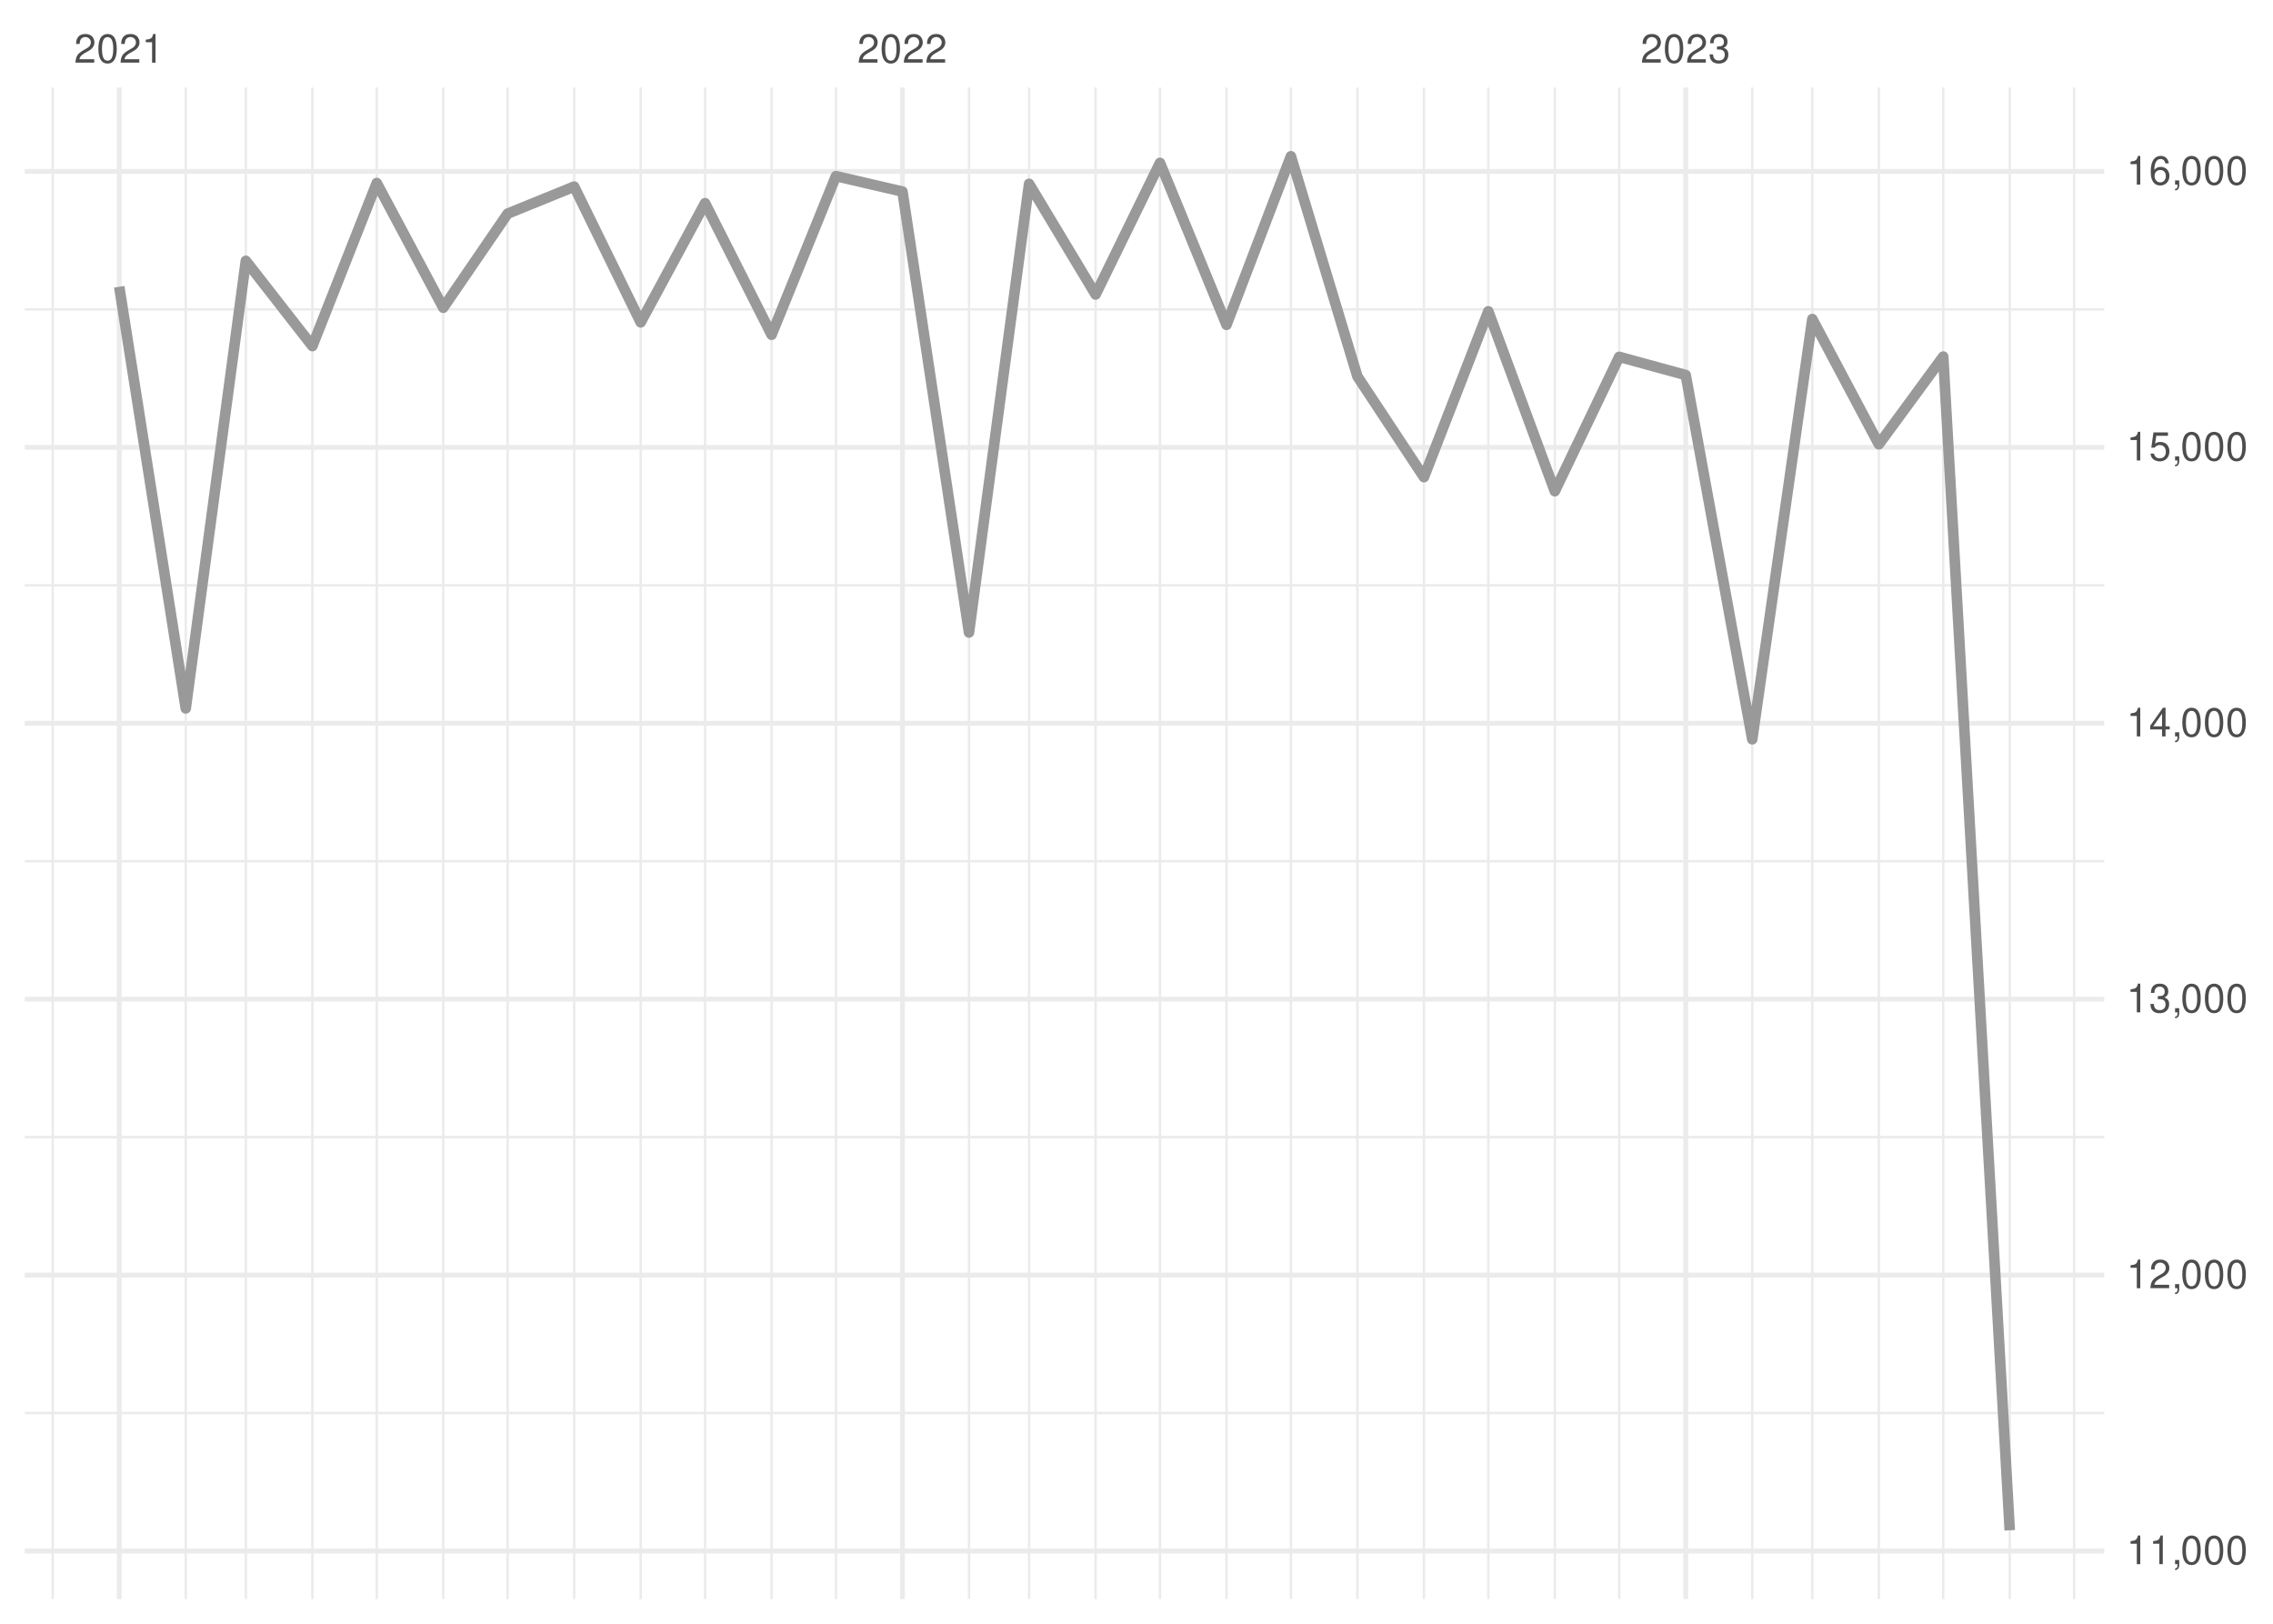
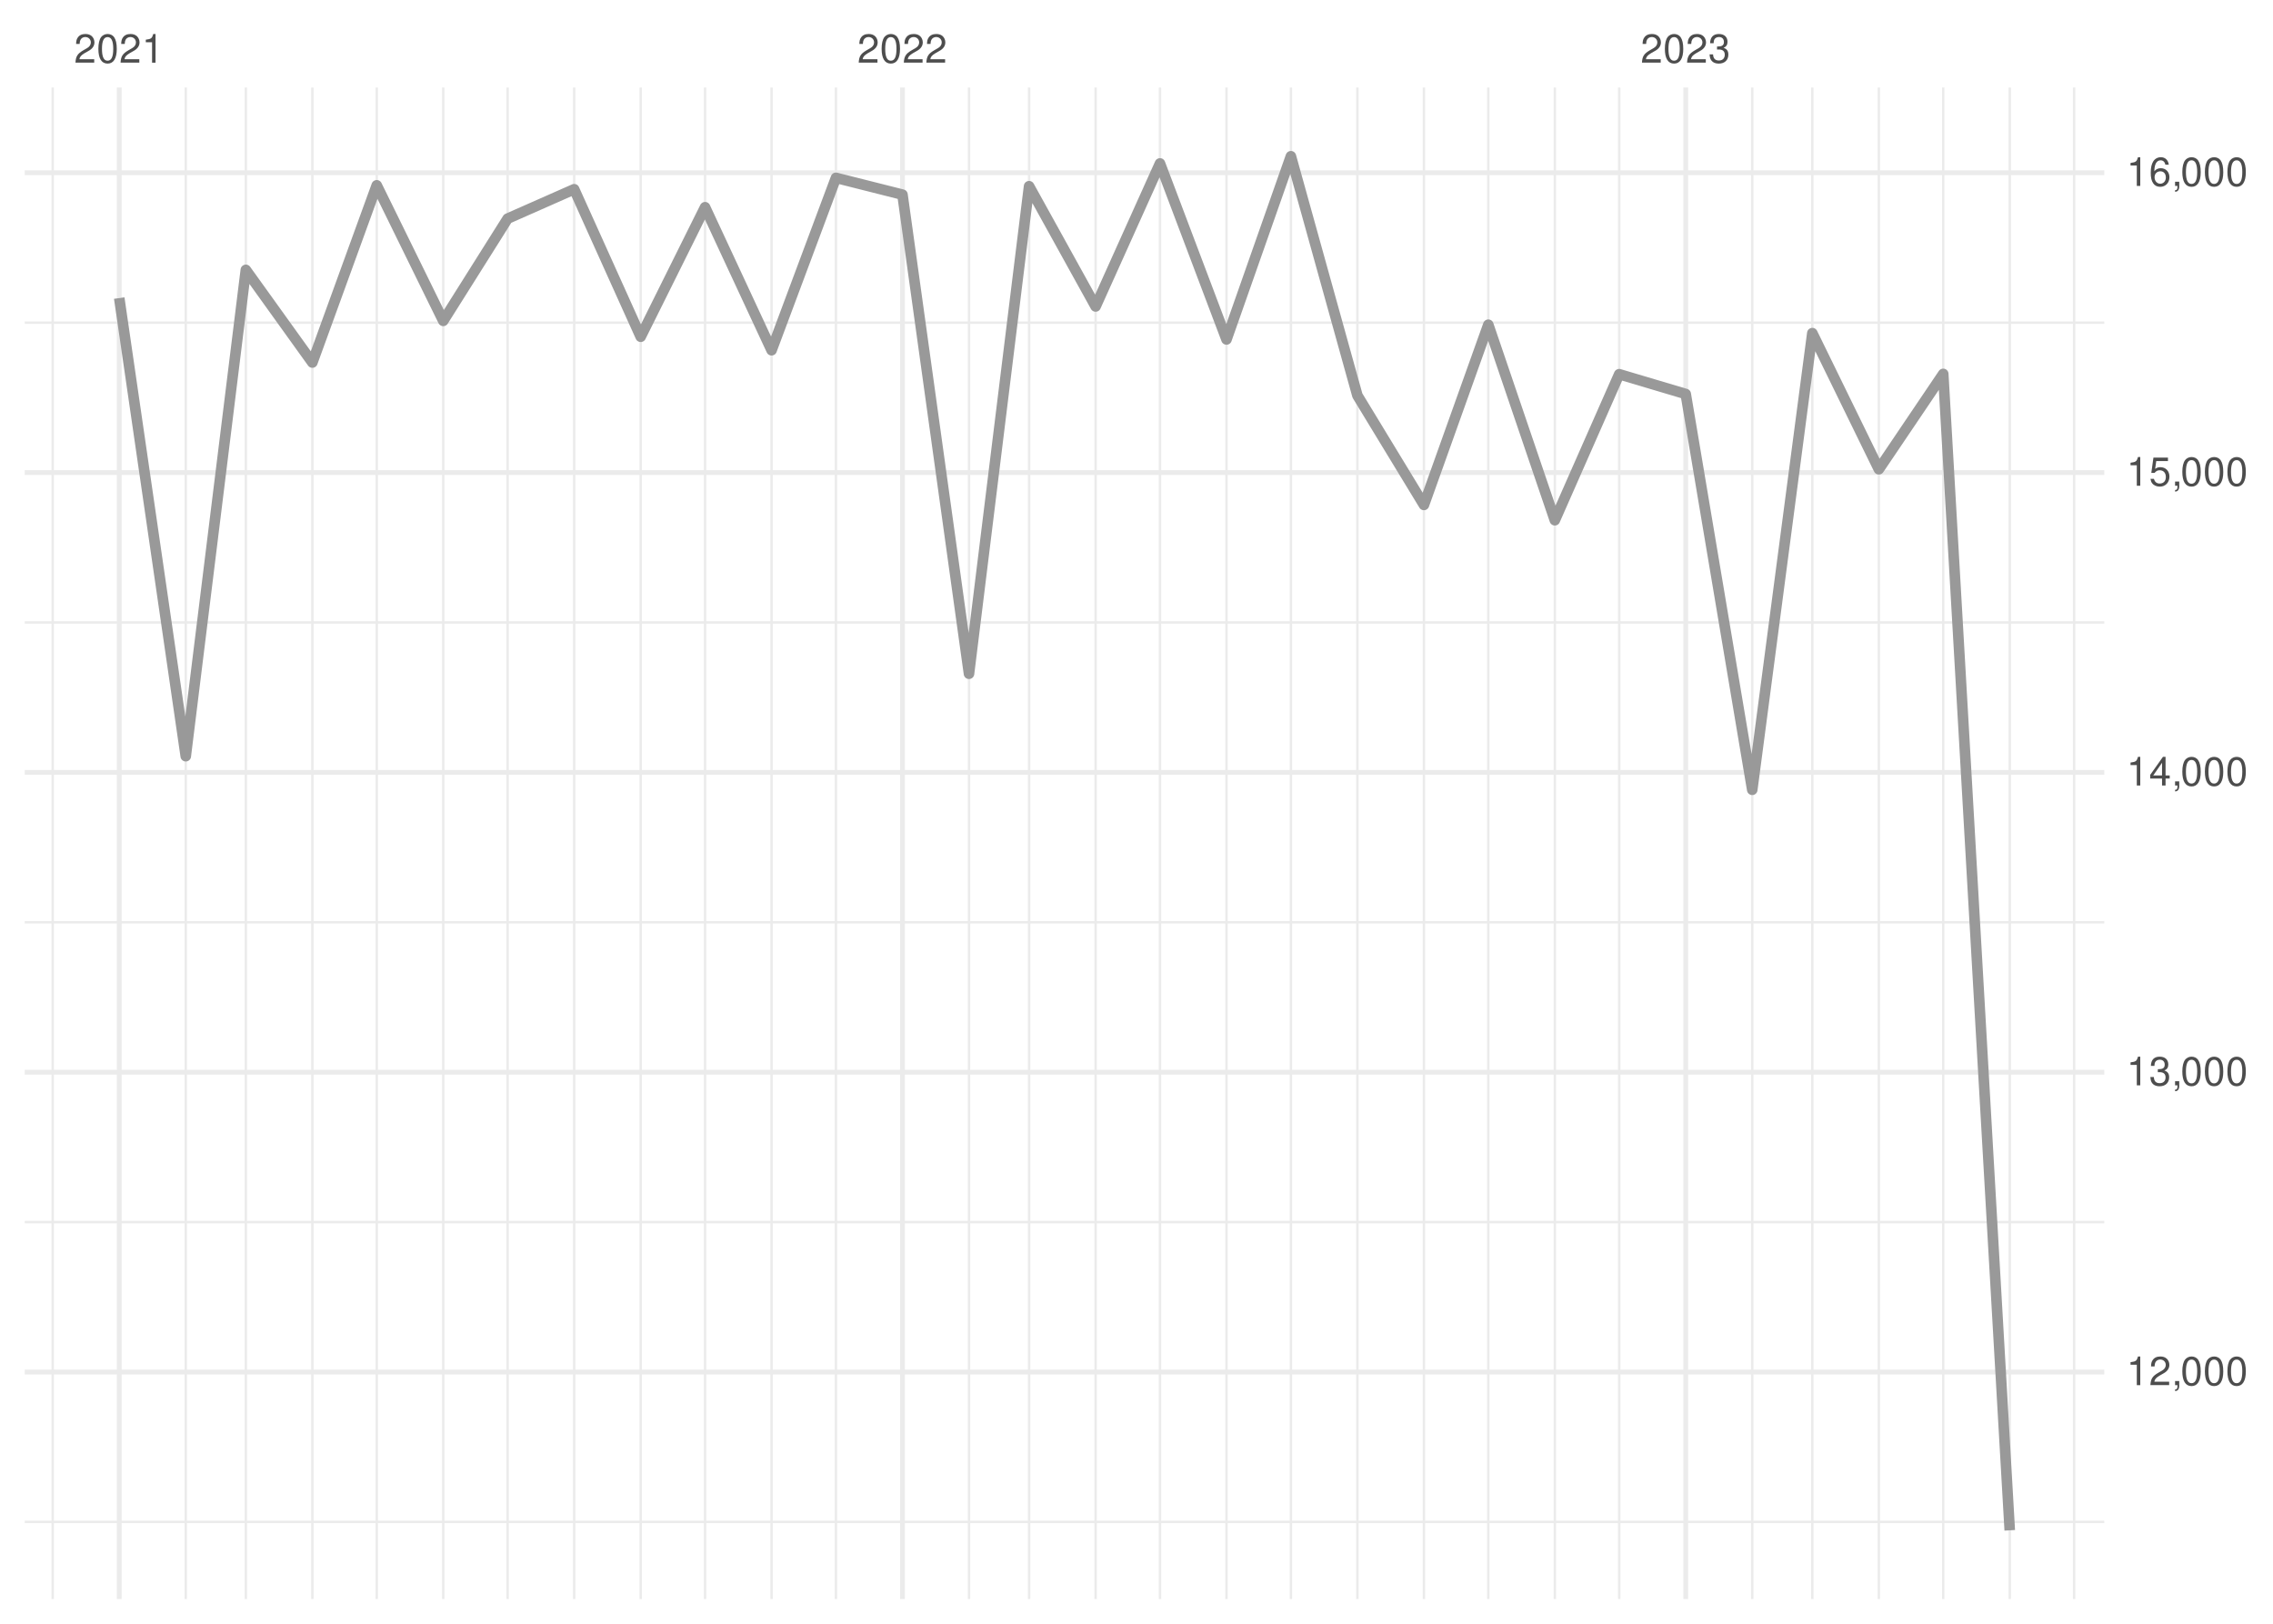
<svg xmlns="http://www.w3.org/2000/svg" xmlns:xlink="http://www.w3.org/1999/xlink" width="504pt" height="360pt" viewBox="0 0 504 360" version="1.1">
  <defs>
    <g>
      <symbol overflow="visible" id="glyph0-0">
        <path style="stroke:none;" d="" />
      </symbol>
      <symbol overflow="visible" id="glyph0-1">
        <path style="stroke:none;" d="M 4.453 -0.766 L 1.172 -0.766 C 1.25 -1.297 1.531 -1.625 2.297 -2.094 L 3.172 -2.594 C 4.047 -3.062 4.5 -3.719 4.5 -4.5 C 4.5 -5.031 4.281 -5.531 3.922 -5.875 C 3.547 -6.203 3.094 -6.359 2.5 -6.359 C 1.703 -6.359 1.125 -6.078 0.781 -5.531 C 0.547 -5.203 0.453 -4.797 0.438 -4.156 L 1.219 -4.156 C 1.234 -4.594 1.297 -4.844 1.406 -5.062 C 1.594 -5.438 2 -5.688 2.469 -5.688 C 3.172 -5.688 3.703 -5.172 3.703 -4.484 C 3.703 -3.969 3.406 -3.531 2.859 -3.219 L 2.047 -2.75 C 0.75 -2 0.375 -1.406 0.297 -0.016 L 4.453 -0.016 Z M 4.453 -0.766 " />
      </symbol>
      <symbol overflow="visible" id="glyph0-2">
        <path style="stroke:none;" d="M 2.422 -6.359 C 1.844 -6.359 1.312 -6.094 0.984 -5.672 C 0.578 -5.109 0.375 -4.25 0.375 -3.078 C 0.375 -0.938 1.078 0.203 2.422 0.203 C 3.734 0.203 4.453 -0.938 4.453 -3.031 C 4.453 -4.25 4.266 -5.078 3.859 -5.672 C 3.531 -6.109 3.016 -6.359 2.422 -6.359 Z M 2.422 -5.672 C 3.25 -5.672 3.672 -4.828 3.672 -3.094 C 3.672 -1.281 3.266 -0.438 2.406 -0.438 C 1.578 -0.438 1.172 -1.312 1.172 -3.062 C 1.172 -4.828 1.578 -5.672 2.422 -5.672 Z M 2.422 -5.672 " />
      </symbol>
      <symbol overflow="visible" id="glyph0-3">
        <path style="stroke:none;" d="M 2.281 -4.531 L 2.281 0 L 3.047 0 L 3.047 -6.359 L 2.547 -6.359 C 2.266 -5.391 2.094 -5.25 0.891 -5.094 L 0.891 -4.531 Z M 2.281 -4.531 " />
      </symbol>
      <symbol overflow="visible" id="glyph0-4">
        <path style="stroke:none;" d="M 1.938 -2.922 L 2.359 -2.922 C 3.203 -2.922 3.656 -2.531 3.656 -1.766 C 3.656 -0.969 3.172 -0.484 2.375 -0.484 C 1.516 -0.484 1.109 -0.922 1.062 -1.844 L 0.281 -1.844 C 0.312 -1.344 0.406 -1 0.547 -0.719 C 0.875 -0.109 1.484 0.203 2.344 0.203 C 3.625 0.203 4.453 -0.578 4.453 -1.781 C 4.453 -2.594 4.141 -3.031 3.391 -3.297 C 3.969 -3.531 4.266 -3.969 4.266 -4.609 C 4.266 -5.703 3.547 -6.359 2.359 -6.359 C 1.109 -6.359 0.438 -5.656 0.406 -4.312 L 1.188 -4.312 C 1.203 -4.703 1.234 -4.922 1.328 -5.109 C 1.5 -5.469 1.891 -5.688 2.375 -5.688 C 3.062 -5.688 3.469 -5.266 3.469 -4.578 C 3.469 -4.141 3.312 -3.859 2.969 -3.719 C 2.766 -3.625 2.484 -3.594 1.938 -3.578 Z M 1.938 -2.922 " />
      </symbol>
      <symbol overflow="visible" id="glyph0-5">
        <path style="stroke:none;" d="M 0.766 -0.922 L 0.766 0 L 1.297 0 L 1.297 0.156 C 1.297 0.766 1.172 0.938 0.766 0.953 L 0.766 1.297 C 1.344 1.312 1.688 0.891 1.688 0.141 L 1.688 -0.922 Z M 0.766 -0.922 " />
      </symbol>
      <symbol overflow="visible" id="glyph0-6">
        <path style="stroke:none;" d="M 2.875 -1.547 L 2.875 0 L 3.656 0 L 3.656 -1.547 L 4.578 -1.547 L 4.578 -2.234 L 3.656 -2.234 L 3.656 -6.359 L 3.078 -6.359 L 0.25 -2.359 L 0.25 -1.547 Z M 2.875 -2.234 L 0.922 -2.234 L 2.875 -5.047 Z M 2.875 -2.234 " />
      </symbol>
      <symbol overflow="visible" id="glyph0-7">
        <path style="stroke:none;" d="M 4.188 -6.234 L 0.969 -6.234 L 0.5 -2.844 L 1.219 -2.844 C 1.578 -3.266 1.875 -3.422 2.359 -3.422 C 3.203 -3.422 3.719 -2.844 3.719 -1.922 C 3.719 -1.031 3.203 -0.484 2.359 -0.484 C 1.688 -0.484 1.266 -0.828 1.078 -1.531 L 0.312 -1.531 C 0.406 -1.016 0.5 -0.781 0.688 -0.547 C 1.031 -0.078 1.672 0.203 2.375 0.203 C 3.641 0.203 4.516 -0.719 4.516 -2.031 C 4.516 -3.266 3.688 -4.109 2.5 -4.109 C 2.062 -4.109 1.703 -4 1.344 -3.734 L 1.594 -5.469 L 4.188 -5.469 Z M 4.188 -6.234 " />
      </symbol>
      <symbol overflow="visible" id="glyph0-8">
        <path style="stroke:none;" d="M 4.375 -4.703 C 4.234 -5.75 3.562 -6.359 2.609 -6.359 C 1.922 -6.359 1.312 -6.031 0.938 -5.453 C 0.547 -4.828 0.375 -4.062 0.375 -2.906 C 0.375 -1.828 0.531 -1.156 0.906 -0.594 C 1.234 -0.078 1.781 0.203 2.469 0.203 C 3.656 0.203 4.516 -0.688 4.516 -1.922 C 4.516 -3.094 3.719 -3.922 2.609 -3.922 C 1.984 -3.922 1.5 -3.688 1.172 -3.234 C 1.172 -4.797 1.672 -5.672 2.562 -5.672 C 3.109 -5.672 3.484 -5.328 3.609 -4.703 Z M 2.5 -3.234 C 3.25 -3.234 3.719 -2.703 3.719 -1.859 C 3.719 -1.062 3.188 -0.484 2.484 -0.484 C 1.766 -0.484 1.219 -1.094 1.219 -1.906 C 1.219 -2.688 1.734 -3.234 2.5 -3.234 Z M 2.5 -3.234 " />
      </symbol>
    </g>
    <clipPath id="clip1">
-       <path d="M 5.48 313 L 466.59 313 L 466.59 314 L 5.48 314 Z M 5.48 313 " />
+       <path d="M 5.48 337 L 466.59 337 L 466.59 338 L 5.48 338 Z M 5.48 337 " />
    </clipPath>
    <clipPath id="clip2">
-       <path d="M 5.48 251 L 466.59 251 L 466.59 253 L 5.48 253 Z M 5.48 251 " />
+       <path d="M 5.48 270 L 466.59 270 L 466.59 272 L 5.48 272 Z M 5.48 270 " />
    </clipPath>
    <clipPath id="clip3">
-       <path d="M 5.48 190 L 466.59 190 L 466.59 192 L 5.48 192 Z M 5.48 190 " />
+       <path d="M 5.48 204 L 466.59 204 L 466.59 205 L 5.48 205 Z M 5.48 204 " />
    </clipPath>
    <clipPath id="clip4">
-       <path d="M 5.48 129 L 466.59 129 L 466.59 131 L 5.48 131 Z M 5.48 129 " />
+       <path d="M 5.48 137 L 466.59 137 L 466.59 139 L 5.48 139 Z M 5.48 137 " />
    </clipPath>
    <clipPath id="clip5">
-       <path d="M 5.48 68 L 466.59 68 L 466.59 69 L 5.48 69 Z M 5.48 68 " />
+       <path d="M 5.48 71 L 466.59 71 L 466.59 72 L 5.48 72 Z M 5.48 71 " />
    </clipPath>
    <clipPath id="clip6">
      <path d="M 11 19.41 L 12 19.41 L 12 354.52 L 11 354.52 Z M 11 19.41 " />
    </clipPath>
    <clipPath id="clip7">
      <path d="M 40 19.41 L 42 19.41 L 42 354.52 L 40 354.52 Z M 40 19.41 " />
    </clipPath>
    <clipPath id="clip8">
      <path d="M 54 19.41 L 55 19.41 L 55 354.52 L 54 354.52 Z M 54 19.41 " />
    </clipPath>
    <clipPath id="clip9">
      <path d="M 68 19.41 L 70 19.41 L 70 354.52 L 68 354.52 Z M 68 19.41 " />
    </clipPath>
    <clipPath id="clip10">
      <path d="M 83 19.41 L 84 19.41 L 84 354.52 L 83 354.52 Z M 83 19.41 " />
    </clipPath>
    <clipPath id="clip11">
      <path d="M 98 19.41 L 99 19.41 L 99 354.52 L 98 354.52 Z M 98 19.41 " />
    </clipPath>
    <clipPath id="clip12">
      <path d="M 112 19.41 L 113 19.41 L 113 354.52 L 112 354.52 Z M 112 19.41 " />
    </clipPath>
    <clipPath id="clip13">
      <path d="M 127 19.41 L 128 19.41 L 128 354.52 L 127 354.52 Z M 127 19.41 " />
    </clipPath>
    <clipPath id="clip14">
      <path d="M 141 19.41 L 143 19.41 L 143 354.52 L 141 354.52 Z M 141 19.41 " />
    </clipPath>
    <clipPath id="clip15">
      <path d="M 156 19.41 L 157 19.41 L 157 354.52 L 156 354.52 Z M 156 19.41 " />
    </clipPath>
    <clipPath id="clip16">
      <path d="M 170 19.41 L 172 19.41 L 172 354.52 L 170 354.52 Z M 170 19.41 " />
    </clipPath>
    <clipPath id="clip17">
      <path d="M 185 19.41 L 186 19.41 L 186 354.52 L 185 354.52 Z M 185 19.41 " />
    </clipPath>
    <clipPath id="clip18">
      <path d="M 214 19.41 L 216 19.41 L 216 354.52 L 214 354.52 Z M 214 19.41 " />
    </clipPath>
    <clipPath id="clip19">
      <path d="M 227 19.41 L 229 19.41 L 229 354.52 L 227 354.52 Z M 227 19.41 " />
    </clipPath>
    <clipPath id="clip20">
      <path d="M 242 19.41 L 244 19.41 L 244 354.52 L 242 354.52 Z M 242 19.41 " />
    </clipPath>
    <clipPath id="clip21">
      <path d="M 256 19.41 L 258 19.41 L 258 354.52 L 256 354.52 Z M 256 19.41 " />
    </clipPath>
    <clipPath id="clip22">
      <path d="M 271 19.41 L 273 19.41 L 273 354.52 L 271 354.52 Z M 271 19.41 " />
    </clipPath>
    <clipPath id="clip23">
      <path d="M 285 19.41 L 287 19.41 L 287 354.52 L 285 354.52 Z M 285 19.41 " />
    </clipPath>
    <clipPath id="clip24">
      <path d="M 300 19.41 L 302 19.41 L 302 354.52 L 300 354.52 Z M 300 19.41 " />
    </clipPath>
    <clipPath id="clip25">
      <path d="M 315 19.41 L 316 19.41 L 316 354.52 L 315 354.52 Z M 315 19.41 " />
    </clipPath>
    <clipPath id="clip26">
      <path d="M 329 19.41 L 331 19.41 L 331 354.52 L 329 354.52 Z M 329 19.41 " />
    </clipPath>
    <clipPath id="clip27">
      <path d="M 344 19.41 L 346 19.41 L 346 354.52 L 344 354.52 Z M 344 19.41 " />
    </clipPath>
    <clipPath id="clip28">
      <path d="M 358 19.41 L 360 19.41 L 360 354.52 L 358 354.52 Z M 358 19.41 " />
    </clipPath>
    <clipPath id="clip29">
      <path d="M 388 19.41 L 389 19.41 L 389 354.52 L 388 354.52 Z M 388 19.41 " />
    </clipPath>
    <clipPath id="clip30">
      <path d="M 401 19.41 L 403 19.41 L 403 354.52 L 401 354.52 Z M 401 19.41 " />
    </clipPath>
    <clipPath id="clip31">
      <path d="M 416 19.41 L 417 19.41 L 417 354.52 L 416 354.52 Z M 416 19.41 " />
    </clipPath>
    <clipPath id="clip32">
      <path d="M 430 19.41 L 432 19.41 L 432 354.52 L 430 354.52 Z M 430 19.41 " />
    </clipPath>
    <clipPath id="clip33">
      <path d="M 445 19.41 L 446 19.41 L 446 354.52 L 445 354.52 Z M 445 19.41 " />
    </clipPath>
    <clipPath id="clip34">
      <path d="M 459 19.41 L 461 19.41 L 461 354.52 L 459 354.52 Z M 459 19.41 " />
    </clipPath>
    <clipPath id="clip35">
-       <path d="M 5.48 343 L 466.59 343 L 466.59 345 L 5.48 345 Z M 5.48 343 " />
+       <path d="M 5.48 303 L 466.59 303 L 466.59 305 L 5.48 305 Z M 5.48 303 " />
    </clipPath>
    <clipPath id="clip36">
-       <path d="M 5.48 282 L 466.59 282 L 466.59 284 L 5.48 284 Z M 5.48 282 " />
+       <path d="M 5.48 237 L 466.59 237 L 466.59 239 L 5.48 239 Z M 5.48 237 " />
    </clipPath>
    <clipPath id="clip37">
-       <path d="M 5.48 220 L 466.59 220 L 466.59 223 L 5.48 223 Z M 5.48 220 " />
+       <path d="M 5.48 170 L 466.59 170 L 466.59 172 L 5.48 172 Z M 5.48 170 " />
    </clipPath>
    <clipPath id="clip38">
-       <path d="M 5.48 159 L 466.59 159 L 466.59 161 L 5.48 161 Z M 5.48 159 " />
+       <path d="M 5.48 104 L 466.59 104 L 466.59 106 L 5.48 106 Z M 5.48 104 " />
    </clipPath>
    <clipPath id="clip39">
-       <path d="M 5.48 98 L 466.59 98 L 466.59 100 L 5.48 100 Z M 5.48 98 " />
+       <path d="M 5.48 37 L 466.59 37 L 466.59 39 L 5.48 39 Z M 5.48 37 " />
    </clipPath>
    <clipPath id="clip40">
-       <path d="M 5.48 37 L 466.59 37 L 466.59 39 L 5.48 39 Z M 5.48 37 " />
+       <path d="M 25 19.41 L 27 19.41 L 27 354.52 L 25 354.52 Z M 25 19.41 " />
    </clipPath>
    <clipPath id="clip41">
-       <path d="M 25 19.41 L 27 19.41 L 27 354.52 L 25 354.52 Z M 25 19.41 " />
+       <path d="M 199 19.41 L 201 19.41 L 201 354.52 L 199 354.52 Z M 199 19.41 " />
    </clipPath>
    <clipPath id="clip42">
-       <path d="M 199 19.41 L 201 19.41 L 201 354.52 L 199 354.52 Z M 199 19.41 " />
-     </clipPath>
-     <clipPath id="clip43">
      <path d="M 373 19.41 L 375 19.41 L 375 354.52 L 373 354.52 Z M 373 19.41 " />
    </clipPath>
  </defs>
  <g id="surface26">
    <rect x="0" y="0" width="504" height="360" style="fill:rgb(100%,100%,100%);fill-opacity:1;stroke:none;" />
    <g clip-path="url(#clip1)" clip-rule="nonzero">
-       <path style="fill:none;stroke-width:0.533;stroke-linecap:butt;stroke-linejoin:round;stroke:rgb(92.157%,92.157%,92.157%);stroke-opacity:1;stroke-miterlimit:10;" d="M 5.48 313.289 L 466.59 313.289 " />
+       <path style="fill:none;stroke-width:0.533;stroke-linecap:butt;stroke-linejoin:round;stroke:rgb(92.157%,92.157%,92.157%);stroke-opacity:1;stroke-miterlimit:10;" d="M 5.48 337.426 L 466.59 337.426 " />
    </g>
    <g clip-path="url(#clip2)" clip-rule="nonzero">
-       <path style="fill:none;stroke-width:0.533;stroke-linecap:butt;stroke-linejoin:round;stroke:rgb(92.157%,92.157%,92.157%);stroke-opacity:1;stroke-miterlimit:10;" d="M 5.48 252.117 L 466.59 252.117 " />
+       <path style="fill:none;stroke-width:0.533;stroke-linecap:butt;stroke-linejoin:round;stroke:rgb(92.157%,92.157%,92.157%);stroke-opacity:1;stroke-miterlimit:10;" d="M 5.48 270.953 L 466.59 270.953 " />
    </g>
    <g clip-path="url(#clip3)" clip-rule="nonzero">
-       <path style="fill:none;stroke-width:0.533;stroke-linecap:butt;stroke-linejoin:round;stroke:rgb(92.157%,92.157%,92.157%);stroke-opacity:1;stroke-miterlimit:10;" d="M 5.48 190.941 L 466.59 190.941 " />
+       <path style="fill:none;stroke-width:0.533;stroke-linecap:butt;stroke-linejoin:round;stroke:rgb(92.157%,92.157%,92.157%);stroke-opacity:1;stroke-miterlimit:10;" d="M 5.48 204.48 L 466.59 204.48 " />
    </g>
    <g clip-path="url(#clip4)" clip-rule="nonzero">
-       <path style="fill:none;stroke-width:0.533;stroke-linecap:butt;stroke-linejoin:round;stroke:rgb(92.157%,92.157%,92.157%);stroke-opacity:1;stroke-miterlimit:10;" d="M 5.48 129.77 L 466.59 129.77 " />
+       <path style="fill:none;stroke-width:0.533;stroke-linecap:butt;stroke-linejoin:round;stroke:rgb(92.157%,92.157%,92.157%);stroke-opacity:1;stroke-miterlimit:10;" d="M 5.48 138.008 L 466.59 138.008 " />
    </g>
    <g clip-path="url(#clip5)" clip-rule="nonzero">
-       <path style="fill:none;stroke-width:0.533;stroke-linecap:butt;stroke-linejoin:round;stroke:rgb(92.157%,92.157%,92.157%);stroke-opacity:1;stroke-miterlimit:10;" d="M 5.48 68.594 L 466.59 68.594 " />
+       <path style="fill:none;stroke-width:0.533;stroke-linecap:butt;stroke-linejoin:round;stroke:rgb(92.157%,92.157%,92.157%);stroke-opacity:1;stroke-miterlimit:10;" d="M 5.48 71.535 L 466.59 71.535 " />
    </g>
    <g clip-path="url(#clip6)" clip-rule="nonzero">
      <path style="fill:none;stroke-width:0.533;stroke-linecap:butt;stroke-linejoin:round;stroke:rgb(92.157%,92.157%,92.157%);stroke-opacity:1;stroke-miterlimit:10;" d="M 11.688 354.52 L 11.688 19.41 " />
    </g>
    <g clip-path="url(#clip7)" clip-rule="nonzero">
      <path style="fill:none;stroke-width:0.533;stroke-linecap:butt;stroke-linejoin:round;stroke:rgb(92.157%,92.157%,92.157%);stroke-opacity:1;stroke-miterlimit:10;" d="M 41.188 354.52 L 41.188 19.41 " />
    </g>
    <g clip-path="url(#clip8)" clip-rule="nonzero">
      <path style="fill:none;stroke-width:0.533;stroke-linecap:butt;stroke-linejoin:round;stroke:rgb(92.157%,92.157%,92.157%);stroke-opacity:1;stroke-miterlimit:10;" d="M 54.512 354.52 L 54.512 19.41 " />
    </g>
    <g clip-path="url(#clip9)" clip-rule="nonzero">
      <path style="fill:none;stroke-width:0.533;stroke-linecap:butt;stroke-linejoin:round;stroke:rgb(92.157%,92.157%,92.157%);stroke-opacity:1;stroke-miterlimit:10;" d="M 69.262 354.52 L 69.262 19.41 " />
    </g>
    <g clip-path="url(#clip10)" clip-rule="nonzero">
      <path style="fill:none;stroke-width:0.533;stroke-linecap:butt;stroke-linejoin:round;stroke:rgb(92.157%,92.157%,92.157%);stroke-opacity:1;stroke-miterlimit:10;" d="M 83.535 354.52 L 83.535 19.41 " />
    </g>
    <g clip-path="url(#clip11)" clip-rule="nonzero">
      <path style="fill:none;stroke-width:0.533;stroke-linecap:butt;stroke-linejoin:round;stroke:rgb(92.157%,92.157%,92.157%);stroke-opacity:1;stroke-miterlimit:10;" d="M 98.285 354.52 L 98.285 19.41 " />
    </g>
    <g clip-path="url(#clip12)" clip-rule="nonzero">
      <path style="fill:none;stroke-width:0.533;stroke-linecap:butt;stroke-linejoin:round;stroke:rgb(92.157%,92.157%,92.157%);stroke-opacity:1;stroke-miterlimit:10;" d="M 112.562 354.52 L 112.562 19.41 " />
    </g>
    <g clip-path="url(#clip13)" clip-rule="nonzero">
      <path style="fill:none;stroke-width:0.533;stroke-linecap:butt;stroke-linejoin:round;stroke:rgb(92.157%,92.157%,92.157%);stroke-opacity:1;stroke-miterlimit:10;" d="M 127.312 354.52 L 127.312 19.41 " />
    </g>
    <g clip-path="url(#clip14)" clip-rule="nonzero">
      <path style="fill:none;stroke-width:0.533;stroke-linecap:butt;stroke-linejoin:round;stroke:rgb(92.157%,92.157%,92.157%);stroke-opacity:1;stroke-miterlimit:10;" d="M 142.062 354.52 L 142.062 19.41 " />
    </g>
    <g clip-path="url(#clip15)" clip-rule="nonzero">
      <path style="fill:none;stroke-width:0.533;stroke-linecap:butt;stroke-linejoin:round;stroke:rgb(92.157%,92.157%,92.157%);stroke-opacity:1;stroke-miterlimit:10;" d="M 156.336 354.52 L 156.336 19.41 " />
    </g>
    <g clip-path="url(#clip16)" clip-rule="nonzero">
      <path style="fill:none;stroke-width:0.533;stroke-linecap:butt;stroke-linejoin:round;stroke:rgb(92.157%,92.157%,92.157%);stroke-opacity:1;stroke-miterlimit:10;" d="M 171.086 354.52 L 171.086 19.41 " />
    </g>
    <g clip-path="url(#clip17)" clip-rule="nonzero">
      <path style="fill:none;stroke-width:0.533;stroke-linecap:butt;stroke-linejoin:round;stroke:rgb(92.157%,92.157%,92.157%);stroke-opacity:1;stroke-miterlimit:10;" d="M 185.359 354.52 L 185.359 19.41 " />
    </g>
    <g clip-path="url(#clip18)" clip-rule="nonzero">
      <path style="fill:none;stroke-width:0.533;stroke-linecap:butt;stroke-linejoin:round;stroke:rgb(92.157%,92.157%,92.157%);stroke-opacity:1;stroke-miterlimit:10;" d="M 214.859 354.52 L 214.859 19.41 " />
    </g>
    <g clip-path="url(#clip19)" clip-rule="nonzero">
      <path style="fill:none;stroke-width:0.533;stroke-linecap:butt;stroke-linejoin:round;stroke:rgb(92.157%,92.157%,92.157%);stroke-opacity:1;stroke-miterlimit:10;" d="M 228.184 354.52 L 228.184 19.41 " />
    </g>
    <g clip-path="url(#clip20)" clip-rule="nonzero">
      <path style="fill:none;stroke-width:0.533;stroke-linecap:butt;stroke-linejoin:round;stroke:rgb(92.157%,92.157%,92.157%);stroke-opacity:1;stroke-miterlimit:10;" d="M 242.934 354.52 L 242.934 19.41 " />
    </g>
    <g clip-path="url(#clip21)" clip-rule="nonzero">
      <path style="fill:none;stroke-width:0.533;stroke-linecap:butt;stroke-linejoin:round;stroke:rgb(92.157%,92.157%,92.157%);stroke-opacity:1;stroke-miterlimit:10;" d="M 257.207 354.52 L 257.207 19.41 " />
    </g>
    <g clip-path="url(#clip22)" clip-rule="nonzero">
      <path style="fill:none;stroke-width:0.533;stroke-linecap:butt;stroke-linejoin:round;stroke:rgb(92.157%,92.157%,92.157%);stroke-opacity:1;stroke-miterlimit:10;" d="M 271.957 354.52 L 271.957 19.41 " />
    </g>
    <g clip-path="url(#clip23)" clip-rule="nonzero">
      <path style="fill:none;stroke-width:0.533;stroke-linecap:butt;stroke-linejoin:round;stroke:rgb(92.157%,92.157%,92.157%);stroke-opacity:1;stroke-miterlimit:10;" d="M 286.234 354.52 L 286.234 19.41 " />
    </g>
    <g clip-path="url(#clip24)" clip-rule="nonzero">
      <path style="fill:none;stroke-width:0.533;stroke-linecap:butt;stroke-linejoin:round;stroke:rgb(92.157%,92.157%,92.157%);stroke-opacity:1;stroke-miterlimit:10;" d="M 300.984 354.52 L 300.984 19.41 " />
    </g>
    <g clip-path="url(#clip25)" clip-rule="nonzero">
      <path style="fill:none;stroke-width:0.533;stroke-linecap:butt;stroke-linejoin:round;stroke:rgb(92.157%,92.157%,92.157%);stroke-opacity:1;stroke-miterlimit:10;" d="M 315.734 354.52 L 315.734 19.41 " />
    </g>
    <g clip-path="url(#clip26)" clip-rule="nonzero">
      <path style="fill:none;stroke-width:0.533;stroke-linecap:butt;stroke-linejoin:round;stroke:rgb(92.157%,92.157%,92.157%);stroke-opacity:1;stroke-miterlimit:10;" d="M 330.008 354.52 L 330.008 19.41 " />
    </g>
    <g clip-path="url(#clip27)" clip-rule="nonzero">
      <path style="fill:none;stroke-width:0.533;stroke-linecap:butt;stroke-linejoin:round;stroke:rgb(92.157%,92.157%,92.157%);stroke-opacity:1;stroke-miterlimit:10;" d="M 344.758 354.52 L 344.758 19.41 " />
    </g>
    <g clip-path="url(#clip28)" clip-rule="nonzero">
      <path style="fill:none;stroke-width:0.533;stroke-linecap:butt;stroke-linejoin:round;stroke:rgb(92.157%,92.157%,92.157%);stroke-opacity:1;stroke-miterlimit:10;" d="M 359.031 354.52 L 359.031 19.41 " />
    </g>
    <g clip-path="url(#clip29)" clip-rule="nonzero">
      <path style="fill:none;stroke-width:0.533;stroke-linecap:butt;stroke-linejoin:round;stroke:rgb(92.157%,92.157%,92.157%);stroke-opacity:1;stroke-miterlimit:10;" d="M 388.531 354.52 L 388.531 19.41 " />
    </g>
    <g clip-path="url(#clip30)" clip-rule="nonzero">
      <path style="fill:none;stroke-width:0.533;stroke-linecap:butt;stroke-linejoin:round;stroke:rgb(92.157%,92.157%,92.157%);stroke-opacity:1;stroke-miterlimit:10;" d="M 401.855 354.52 L 401.855 19.41 " />
    </g>
    <g clip-path="url(#clip31)" clip-rule="nonzero">
      <path style="fill:none;stroke-width:0.533;stroke-linecap:butt;stroke-linejoin:round;stroke:rgb(92.157%,92.157%,92.157%);stroke-opacity:1;stroke-miterlimit:10;" d="M 416.605 354.52 L 416.605 19.41 " />
    </g>
    <g clip-path="url(#clip32)" clip-rule="nonzero">
      <path style="fill:none;stroke-width:0.533;stroke-linecap:butt;stroke-linejoin:round;stroke:rgb(92.157%,92.157%,92.157%);stroke-opacity:1;stroke-miterlimit:10;" d="M 430.879 354.52 L 430.879 19.41 " />
    </g>
    <g clip-path="url(#clip33)" clip-rule="nonzero">
      <path style="fill:none;stroke-width:0.533;stroke-linecap:butt;stroke-linejoin:round;stroke:rgb(92.157%,92.157%,92.157%);stroke-opacity:1;stroke-miterlimit:10;" d="M 445.629 354.52 L 445.629 19.41 " />
    </g>
    <g clip-path="url(#clip34)" clip-rule="nonzero">
      <path style="fill:none;stroke-width:0.533;stroke-linecap:butt;stroke-linejoin:round;stroke:rgb(92.157%,92.157%,92.157%);stroke-opacity:1;stroke-miterlimit:10;" d="M 459.902 354.52 L 459.902 19.41 " />
    </g>
    <g clip-path="url(#clip35)" clip-rule="nonzero">
-       <path style="fill:none;stroke-width:1.067;stroke-linecap:butt;stroke-linejoin:round;stroke:rgb(92.157%,92.157%,92.157%);stroke-opacity:1;stroke-miterlimit:10;" d="M 5.48 343.875 L 466.59 343.875 " />
+       <path style="fill:none;stroke-width:1.067;stroke-linecap:butt;stroke-linejoin:round;stroke:rgb(92.157%,92.157%,92.157%);stroke-opacity:1;stroke-miterlimit:10;" d="M 5.48 304.191 L 466.59 304.191 " />
    </g>
    <g clip-path="url(#clip36)" clip-rule="nonzero">
-       <path style="fill:none;stroke-width:1.067;stroke-linecap:butt;stroke-linejoin:round;stroke:rgb(92.157%,92.157%,92.157%);stroke-opacity:1;stroke-miterlimit:10;" d="M 5.48 282.703 L 466.59 282.703 " />
+       <path style="fill:none;stroke-width:1.067;stroke-linecap:butt;stroke-linejoin:round;stroke:rgb(92.157%,92.157%,92.157%);stroke-opacity:1;stroke-miterlimit:10;" d="M 5.48 237.719 L 466.59 237.719 " />
    </g>
    <g clip-path="url(#clip37)" clip-rule="nonzero">
-       <path style="fill:none;stroke-width:1.067;stroke-linecap:butt;stroke-linejoin:round;stroke:rgb(92.157%,92.157%,92.157%);stroke-opacity:1;stroke-miterlimit:10;" d="M 5.48 221.527 L 466.59 221.527 " />
+       <path style="fill:none;stroke-width:1.067;stroke-linecap:butt;stroke-linejoin:round;stroke:rgb(92.157%,92.157%,92.157%);stroke-opacity:1;stroke-miterlimit:10;" d="M 5.48 171.246 L 466.59 171.246 " />
    </g>
    <g clip-path="url(#clip38)" clip-rule="nonzero">
-       <path style="fill:none;stroke-width:1.067;stroke-linecap:butt;stroke-linejoin:round;stroke:rgb(92.157%,92.157%,92.157%);stroke-opacity:1;stroke-miterlimit:10;" d="M 5.48 160.355 L 466.59 160.355 " />
+       <path style="fill:none;stroke-width:1.067;stroke-linecap:butt;stroke-linejoin:round;stroke:rgb(92.157%,92.157%,92.157%);stroke-opacity:1;stroke-miterlimit:10;" d="M 5.48 104.773 L 466.59 104.773 " />
    </g>
    <g clip-path="url(#clip39)" clip-rule="nonzero">
-       <path style="fill:none;stroke-width:1.067;stroke-linecap:butt;stroke-linejoin:round;stroke:rgb(92.157%,92.157%,92.157%);stroke-opacity:1;stroke-miterlimit:10;" d="M 5.48 99.18 L 466.59 99.18 " />
+       <path style="fill:none;stroke-width:1.067;stroke-linecap:butt;stroke-linejoin:round;stroke:rgb(92.157%,92.157%,92.157%);stroke-opacity:1;stroke-miterlimit:10;" d="M 5.48 38.301 L 466.59 38.301 " />
    </g>
    <g clip-path="url(#clip40)" clip-rule="nonzero">
-       <path style="fill:none;stroke-width:1.067;stroke-linecap:butt;stroke-linejoin:round;stroke:rgb(92.157%,92.157%,92.157%);stroke-opacity:1;stroke-miterlimit:10;" d="M 5.48 38.008 L 466.59 38.008 " />
+       <path style="fill:none;stroke-width:1.067;stroke-linecap:butt;stroke-linejoin:round;stroke:rgb(92.157%,92.157%,92.157%);stroke-opacity:1;stroke-miterlimit:10;" d="M 26.438 354.52 L 26.438 19.41 " />
    </g>
    <g clip-path="url(#clip41)" clip-rule="nonzero">
-       <path style="fill:none;stroke-width:1.067;stroke-linecap:butt;stroke-linejoin:round;stroke:rgb(92.157%,92.157%,92.157%);stroke-opacity:1;stroke-miterlimit:10;" d="M 26.438 354.52 L 26.438 19.41 " />
+       <path style="fill:none;stroke-width:1.067;stroke-linecap:butt;stroke-linejoin:round;stroke:rgb(92.157%,92.157%,92.157%);stroke-opacity:1;stroke-miterlimit:10;" d="M 200.109 354.52 L 200.109 19.41 " />
    </g>
    <g clip-path="url(#clip42)" clip-rule="nonzero">
-       <path style="fill:none;stroke-width:1.067;stroke-linecap:butt;stroke-linejoin:round;stroke:rgb(92.157%,92.157%,92.157%);stroke-opacity:1;stroke-miterlimit:10;" d="M 200.109 354.52 L 200.109 19.41 " />
-     </g>
-     <g clip-path="url(#clip43)" clip-rule="nonzero">
      <path style="fill:none;stroke-width:1.067;stroke-linecap:butt;stroke-linejoin:round;stroke:rgb(92.157%,92.157%,92.157%);stroke-opacity:1;stroke-miterlimit:10;" d="M 373.781 354.52 L 373.781 19.41 " />
    </g>
-     <path style="fill:none;stroke-width:2.347;stroke-linecap:butt;stroke-linejoin:round;stroke:rgb(60%,60%,60%);stroke-opacity:1;stroke-miterlimit:10;" d="M 26.438 63.578 L 41.188 157.051 L 54.512 57.828 L 69.262 76.73 L 83.535 40.578 L 98.285 68.227 L 112.562 47.367 L 127.312 41.371 L 142.062 71.469 L 156.336 45.043 L 171.086 74.223 L 185.359 39.047 L 200.109 42.473 L 214.859 140.23 L 228.184 40.762 L 242.934 65.293 L 257.207 36.113 L 271.957 72.02 L 286.234 34.645 L 300.984 83.461 L 315.734 105.789 L 330.008 69.023 L 344.758 108.906 L 359.031 79.117 L 373.781 83.152 L 388.531 163.902 L 401.855 70.734 L 416.605 98.508 L 430.879 79.055 L 445.629 339.289 " />
+     <path style="fill:none;stroke-width:2.347;stroke-linecap:butt;stroke-linejoin:round;stroke:rgb(60%,60%,60%);stroke-opacity:1;stroke-miterlimit:10;" d="M 26.438 66.086 L 41.188 167.656 L 54.512 59.836 L 69.262 80.375 L 83.535 41.09 L 98.285 71.137 L 112.562 48.469 L 127.312 41.957 L 142.062 74.66 L 156.336 45.945 L 171.086 77.652 L 185.359 39.43 L 200.109 43.152 L 214.859 149.375 L 228.184 41.289 L 242.934 67.945 L 257.207 36.238 L 271.957 75.258 L 286.234 34.645 L 300.984 87.688 L 315.734 111.949 L 330.008 72 L 344.758 115.34 L 359.031 82.969 L 373.781 87.355 L 388.531 175.102 L 401.855 73.863 L 416.605 104.039 L 430.879 82.902 L 445.629 339.289 " />
    <g style="fill:rgb(30.196%,30.196%,30.196%);fill-opacity:1;">
      <use xlink:href="#glyph0-1" x="16.438" y="13.896" />
      <use xlink:href="#glyph0-2" x="21.438" y="13.896" />
      <use xlink:href="#glyph0-1" x="26.438" y="13.896" />
      <use xlink:href="#glyph0-3" x="31.438" y="13.896" />
    </g>
    <g style="fill:rgb(30.196%,30.196%,30.196%);fill-opacity:1;">
      <use xlink:href="#glyph0-1" x="190.109" y="13.896" />
      <use xlink:href="#glyph0-2" x="195.109" y="13.896" />
      <use xlink:href="#glyph0-1" x="200.109" y="13.896" />
      <use xlink:href="#glyph0-1" x="205.109" y="13.896" />
    </g>
    <g style="fill:rgb(30.196%,30.196%,30.196%);fill-opacity:1;">
      <use xlink:href="#glyph0-1" x="363.781" y="13.896" />
      <use xlink:href="#glyph0-2" x="368.781" y="13.896" />
      <use xlink:href="#glyph0-1" x="373.781" y="13.896" />
      <use xlink:href="#glyph0-4" x="378.781" y="13.896" />
    </g>
    <g style="fill:rgb(30.196%,30.196%,30.196%);fill-opacity:1;">
-       <use xlink:href="#glyph0-3" x="471.52" y="346.79" />
-       <use xlink:href="#glyph0-3" x="476.52" y="346.79" />
-       <use xlink:href="#glyph0-5" x="481.52" y="346.79" />
-       <use xlink:href="#glyph0-2" x="483.52" y="346.79" />
-       <use xlink:href="#glyph0-2" x="488.52" y="346.79" />
-       <use xlink:href="#glyph0-2" x="493.52" y="346.79" />
-     </g>
-     <g style="fill:rgb(30.196%,30.196%,30.196%);fill-opacity:1;">
-       <use xlink:href="#glyph0-3" x="471.52" y="285.618" />
-       <use xlink:href="#glyph0-1" x="476.52" y="285.618" />
-       <use xlink:href="#glyph0-5" x="481.52" y="285.618" />
-       <use xlink:href="#glyph0-2" x="483.52" y="285.618" />
-       <use xlink:href="#glyph0-2" x="488.52" y="285.618" />
-       <use xlink:href="#glyph0-2" x="493.52" y="285.618" />
-     </g>
-     <g style="fill:rgb(30.196%,30.196%,30.196%);fill-opacity:1;">
-       <use xlink:href="#glyph0-3" x="471.52" y="224.442" />
-       <use xlink:href="#glyph0-4" x="476.52" y="224.442" />
-       <use xlink:href="#glyph0-5" x="481.52" y="224.442" />
-       <use xlink:href="#glyph0-2" x="483.52" y="224.442" />
-       <use xlink:href="#glyph0-2" x="488.52" y="224.442" />
-       <use xlink:href="#glyph0-2" x="493.52" y="224.442" />
-     </g>
-     <g style="fill:rgb(30.196%,30.196%,30.196%);fill-opacity:1;">
-       <use xlink:href="#glyph0-3" x="471.52" y="163.271" />
-       <use xlink:href="#glyph0-6" x="476.52" y="163.271" />
-       <use xlink:href="#glyph0-5" x="481.52" y="163.271" />
-       <use xlink:href="#glyph0-2" x="483.52" y="163.271" />
-       <use xlink:href="#glyph0-2" x="488.52" y="163.271" />
-       <use xlink:href="#glyph0-2" x="493.52" y="163.271" />
-     </g>
-     <g style="fill:rgb(30.196%,30.196%,30.196%);fill-opacity:1;">
-       <use xlink:href="#glyph0-3" x="471.52" y="102.095" />
-       <use xlink:href="#glyph0-7" x="476.52" y="102.095" />
-       <use xlink:href="#glyph0-5" x="481.52" y="102.095" />
-       <use xlink:href="#glyph0-2" x="483.52" y="102.095" />
-       <use xlink:href="#glyph0-2" x="488.52" y="102.095" />
-       <use xlink:href="#glyph0-2" x="493.52" y="102.095" />
-     </g>
-     <g style="fill:rgb(30.196%,30.196%,30.196%);fill-opacity:1;">
-       <use xlink:href="#glyph0-3" x="471.52" y="40.923" />
-       <use xlink:href="#glyph0-8" x="476.52" y="40.923" />
-       <use xlink:href="#glyph0-5" x="481.52" y="40.923" />
-       <use xlink:href="#glyph0-2" x="483.52" y="40.923" />
-       <use xlink:href="#glyph0-2" x="488.52" y="40.923" />
-       <use xlink:href="#glyph0-2" x="493.52" y="40.923" />
+       <use xlink:href="#glyph0-3" x="471.52" y="307.106" />
+       <use xlink:href="#glyph0-1" x="476.52" y="307.106" />
+       <use xlink:href="#glyph0-5" x="481.52" y="307.106" />
+       <use xlink:href="#glyph0-2" x="483.52" y="307.106" />
+       <use xlink:href="#glyph0-2" x="488.52" y="307.106" />
+       <use xlink:href="#glyph0-2" x="493.52" y="307.106" />
+     </g>
+     <g style="fill:rgb(30.196%,30.196%,30.196%);fill-opacity:1;">
+       <use xlink:href="#glyph0-3" x="471.52" y="240.634" />
+       <use xlink:href="#glyph0-4" x="476.52" y="240.634" />
+       <use xlink:href="#glyph0-5" x="481.52" y="240.634" />
+       <use xlink:href="#glyph0-2" x="483.52" y="240.634" />
+       <use xlink:href="#glyph0-2" x="488.52" y="240.634" />
+       <use xlink:href="#glyph0-2" x="493.52" y="240.634" />
+     </g>
+     <g style="fill:rgb(30.196%,30.196%,30.196%);fill-opacity:1;">
+       <use xlink:href="#glyph0-3" x="471.52" y="174.161" />
+       <use xlink:href="#glyph0-6" x="476.52" y="174.161" />
+       <use xlink:href="#glyph0-5" x="481.52" y="174.161" />
+       <use xlink:href="#glyph0-2" x="483.52" y="174.161" />
+       <use xlink:href="#glyph0-2" x="488.52" y="174.161" />
+       <use xlink:href="#glyph0-2" x="493.52" y="174.161" />
+     </g>
+     <g style="fill:rgb(30.196%,30.196%,30.196%);fill-opacity:1;">
+       <use xlink:href="#glyph0-3" x="471.52" y="107.688" />
+       <use xlink:href="#glyph0-7" x="476.52" y="107.688" />
+       <use xlink:href="#glyph0-5" x="481.52" y="107.688" />
+       <use xlink:href="#glyph0-2" x="483.52" y="107.688" />
+       <use xlink:href="#glyph0-2" x="488.52" y="107.688" />
+       <use xlink:href="#glyph0-2" x="493.52" y="107.688" />
+     </g>
+     <g style="fill:rgb(30.196%,30.196%,30.196%);fill-opacity:1;">
+       <use xlink:href="#glyph0-3" x="471.52" y="41.216" />
+       <use xlink:href="#glyph0-8" x="476.52" y="41.216" />
+       <use xlink:href="#glyph0-5" x="481.52" y="41.216" />
+       <use xlink:href="#glyph0-2" x="483.52" y="41.216" />
+       <use xlink:href="#glyph0-2" x="488.52" y="41.216" />
+       <use xlink:href="#glyph0-2" x="493.52" y="41.216" />
    </g>
  </g>
</svg>
